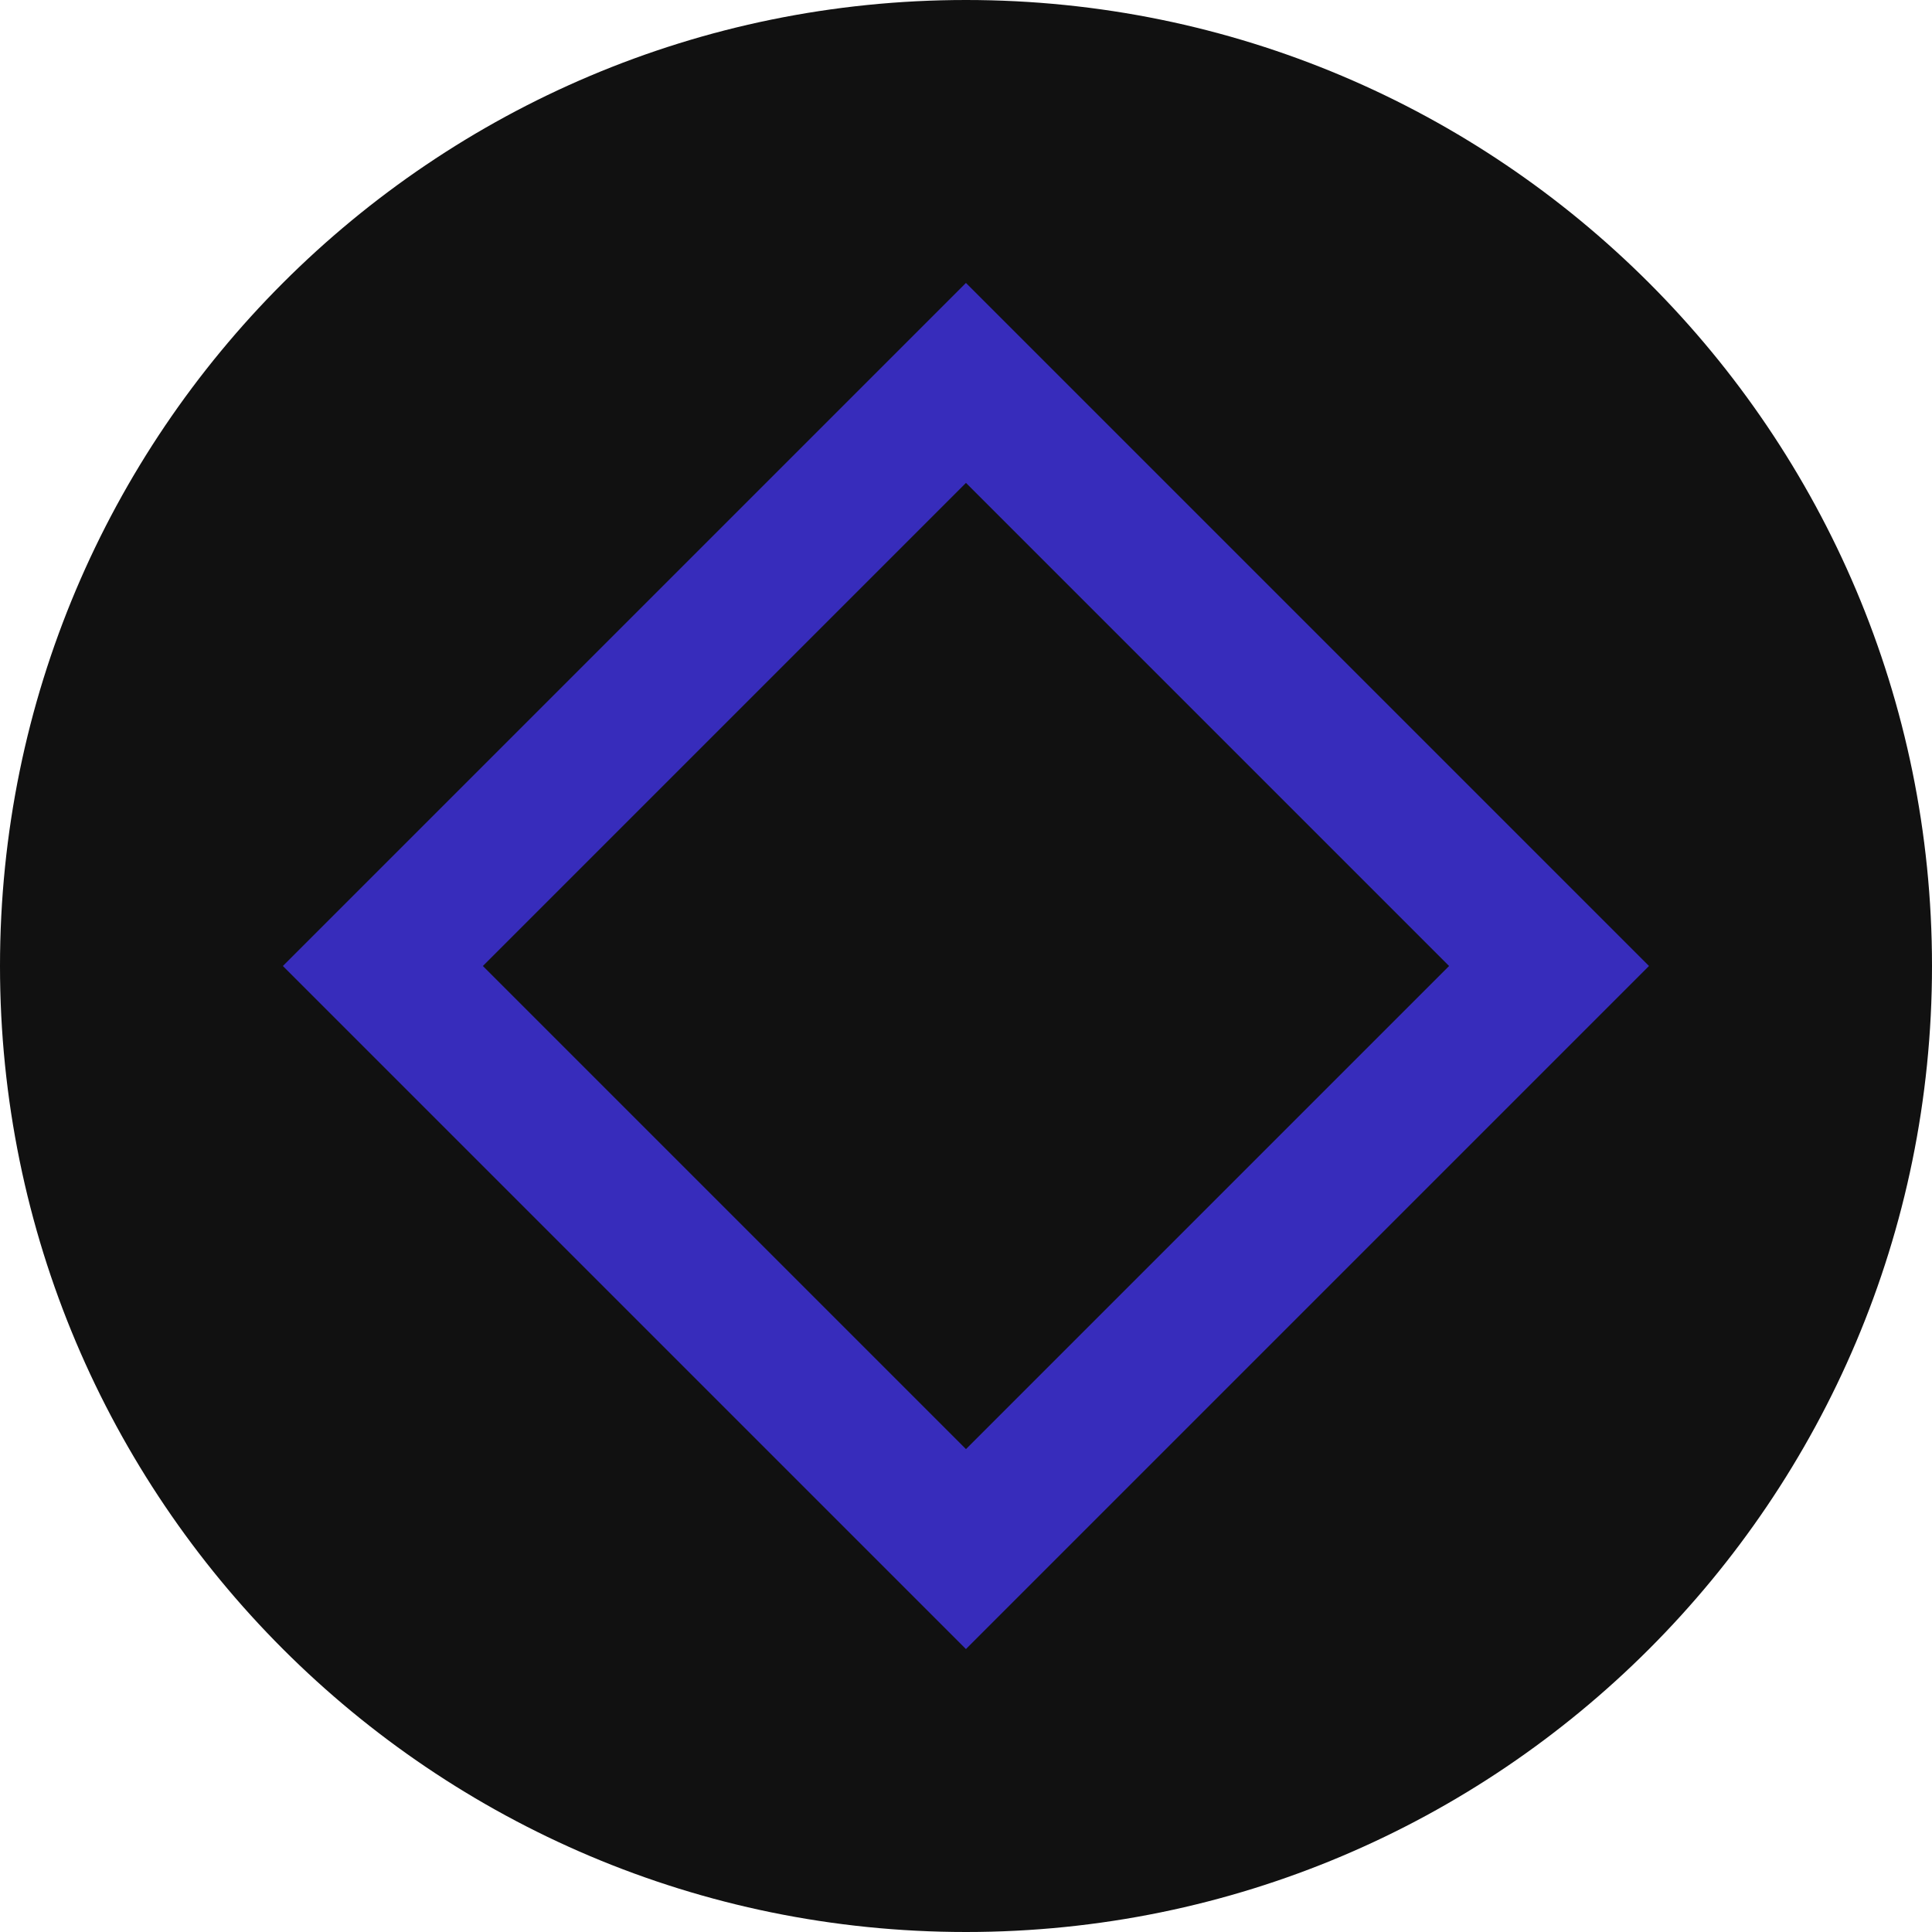
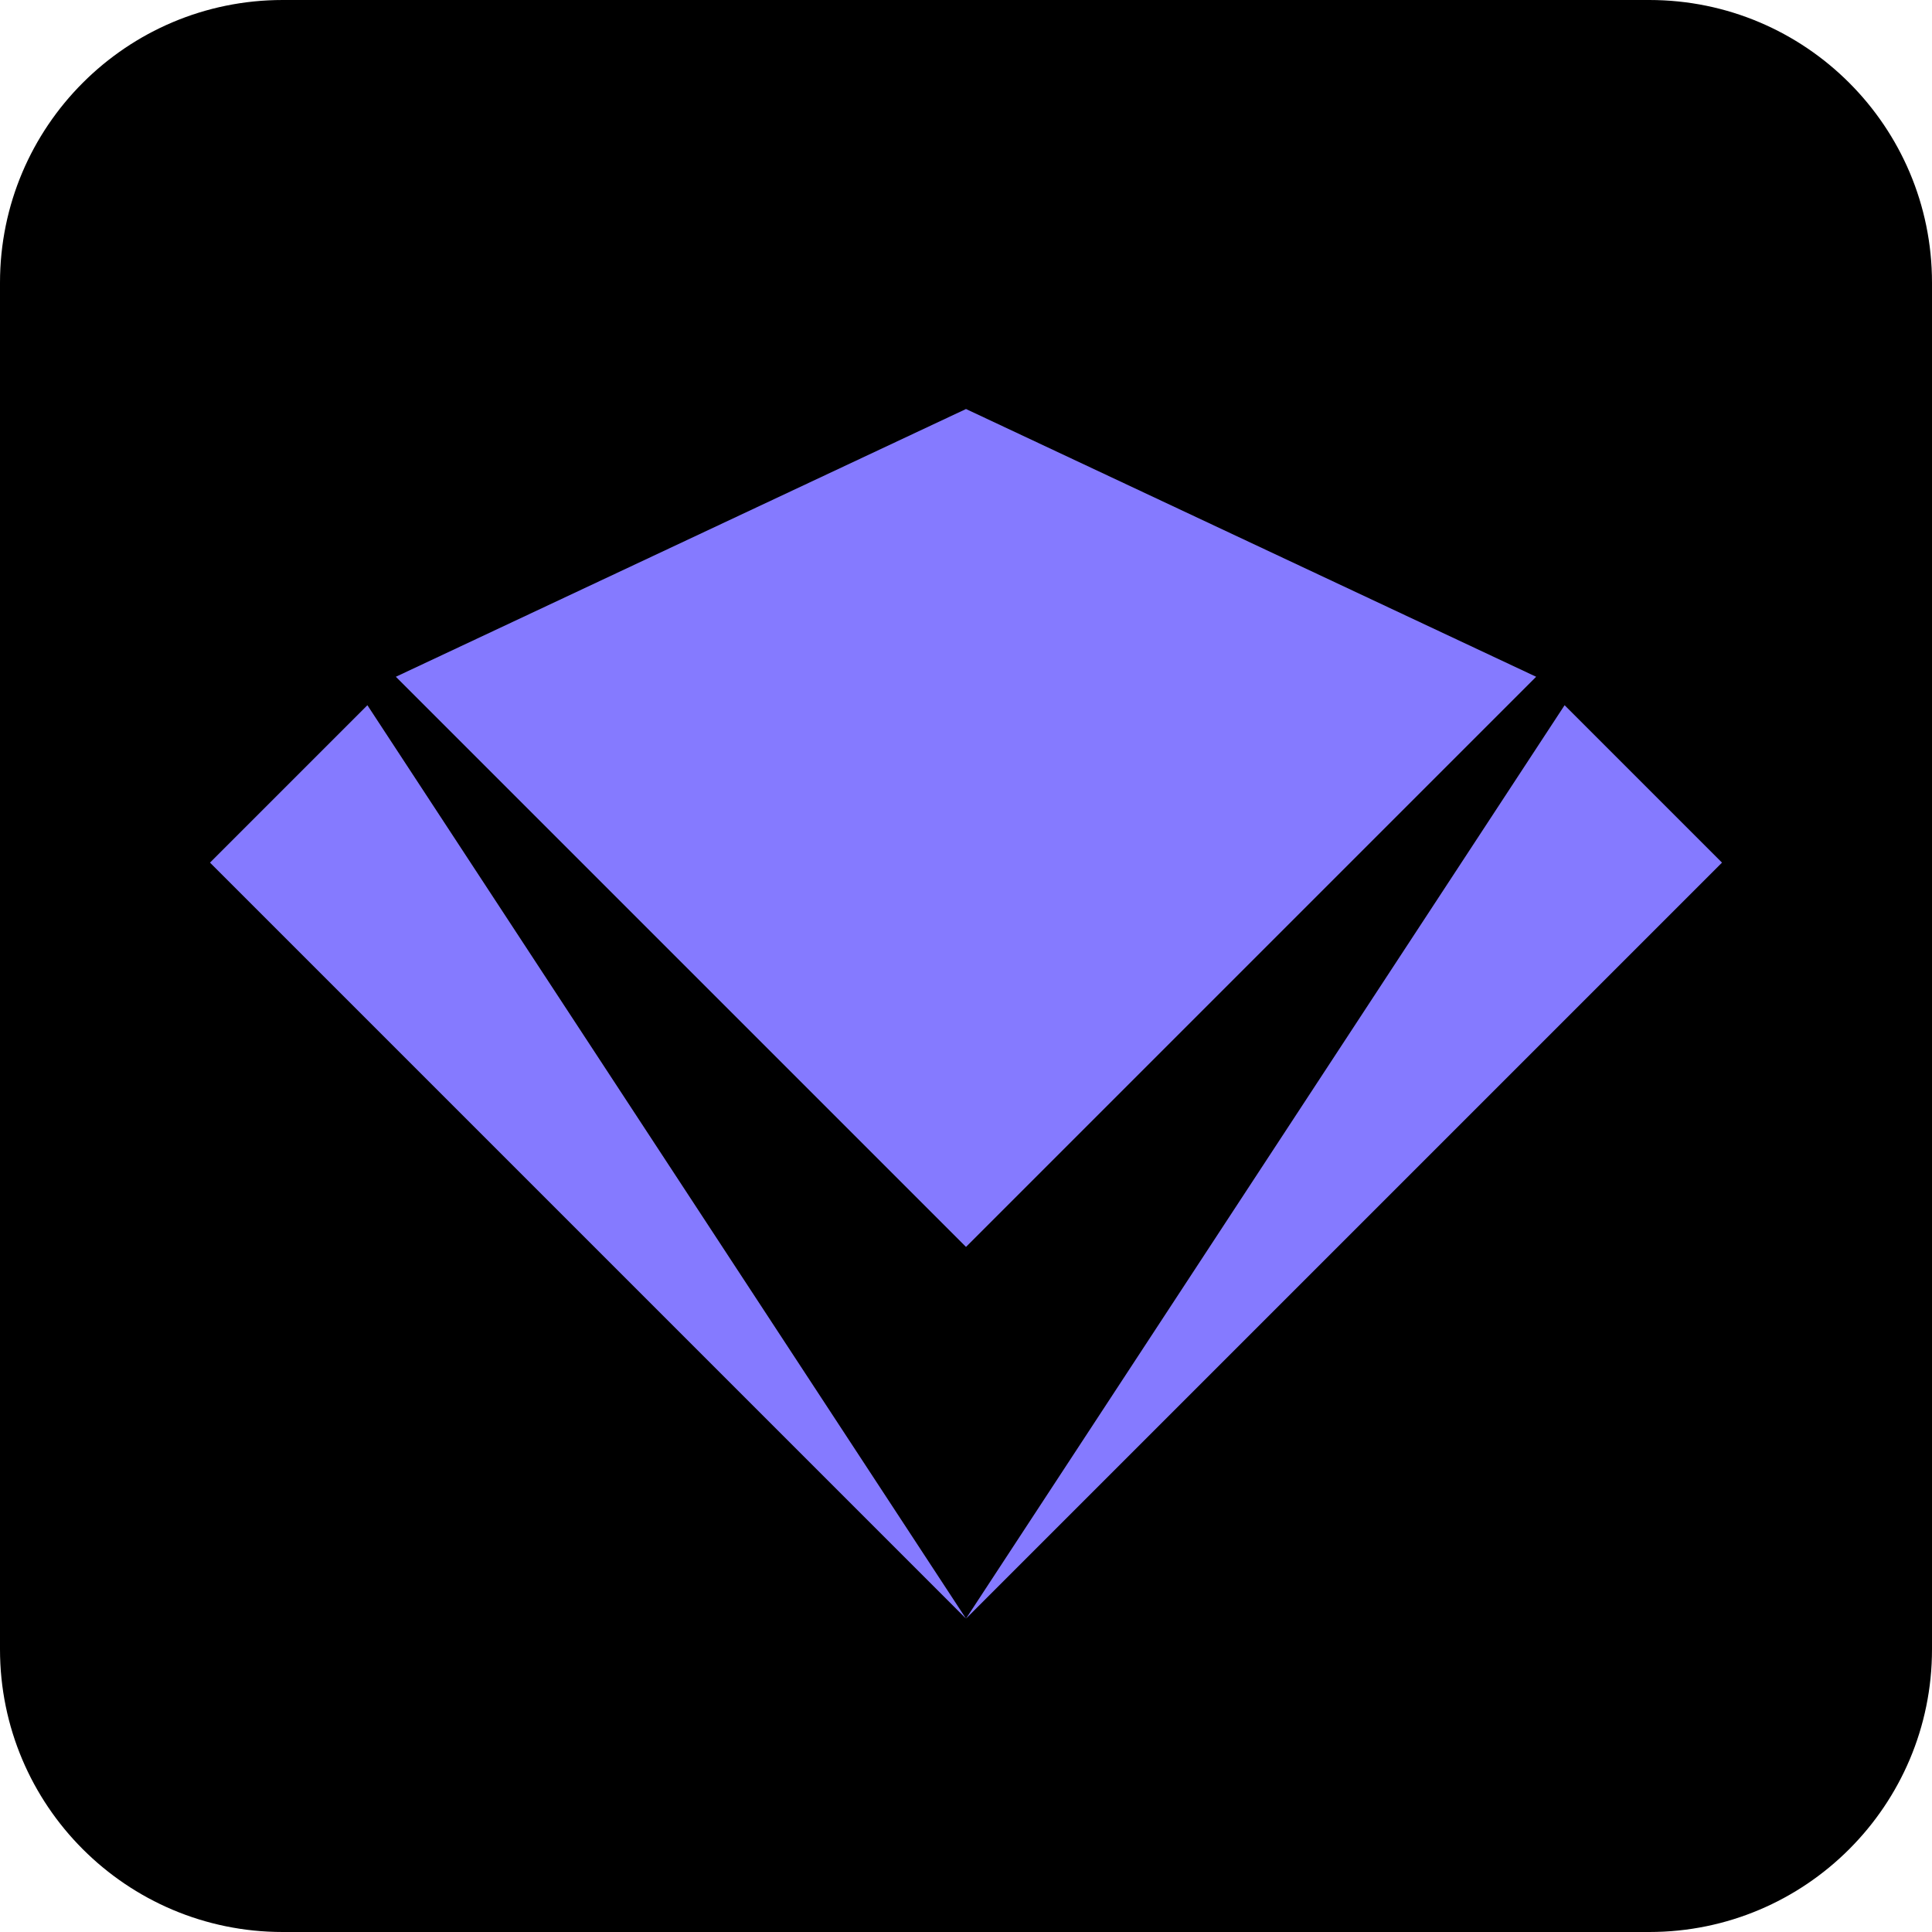
- <svg xmlns="http://www.w3.org/2000/svg" width="16" height="16" viewBox="0 0 16 16" fill="none">
-   <rect width="16" height="16" rx="8" fill="#111111" />
-   <rect x="2.343" y="8" width="8" height="8" transform="rotate(-45 2.34277 8.00049)" fill="#372CBB" />
-   <rect x="3.999" y="8" width="5.658" height="5.658" transform="rotate(-45 3.99902 8)" fill="#111111" />
+ <svg xmlns="http://www.w3.org/2000/svg" width="1196" height="1196" viewBox="0 0 1196 1196" fill="none">
+   <rect width="1196" height="1196" rx="175" fill="black" />
+   <path d="M130 534L227.438 436.562L598 1002L130 534Z" fill="#857AFF" />
+   <path d="M598 1002L968.561 436.562L1066 534L598 1002Z" fill="#857AFF" />
+   <path d="M245.053 418.949L598.003 253.199L950.952 418.949L598.003 771.899L245.053 418.949Z" fill="#857AFF" />
</svg>
